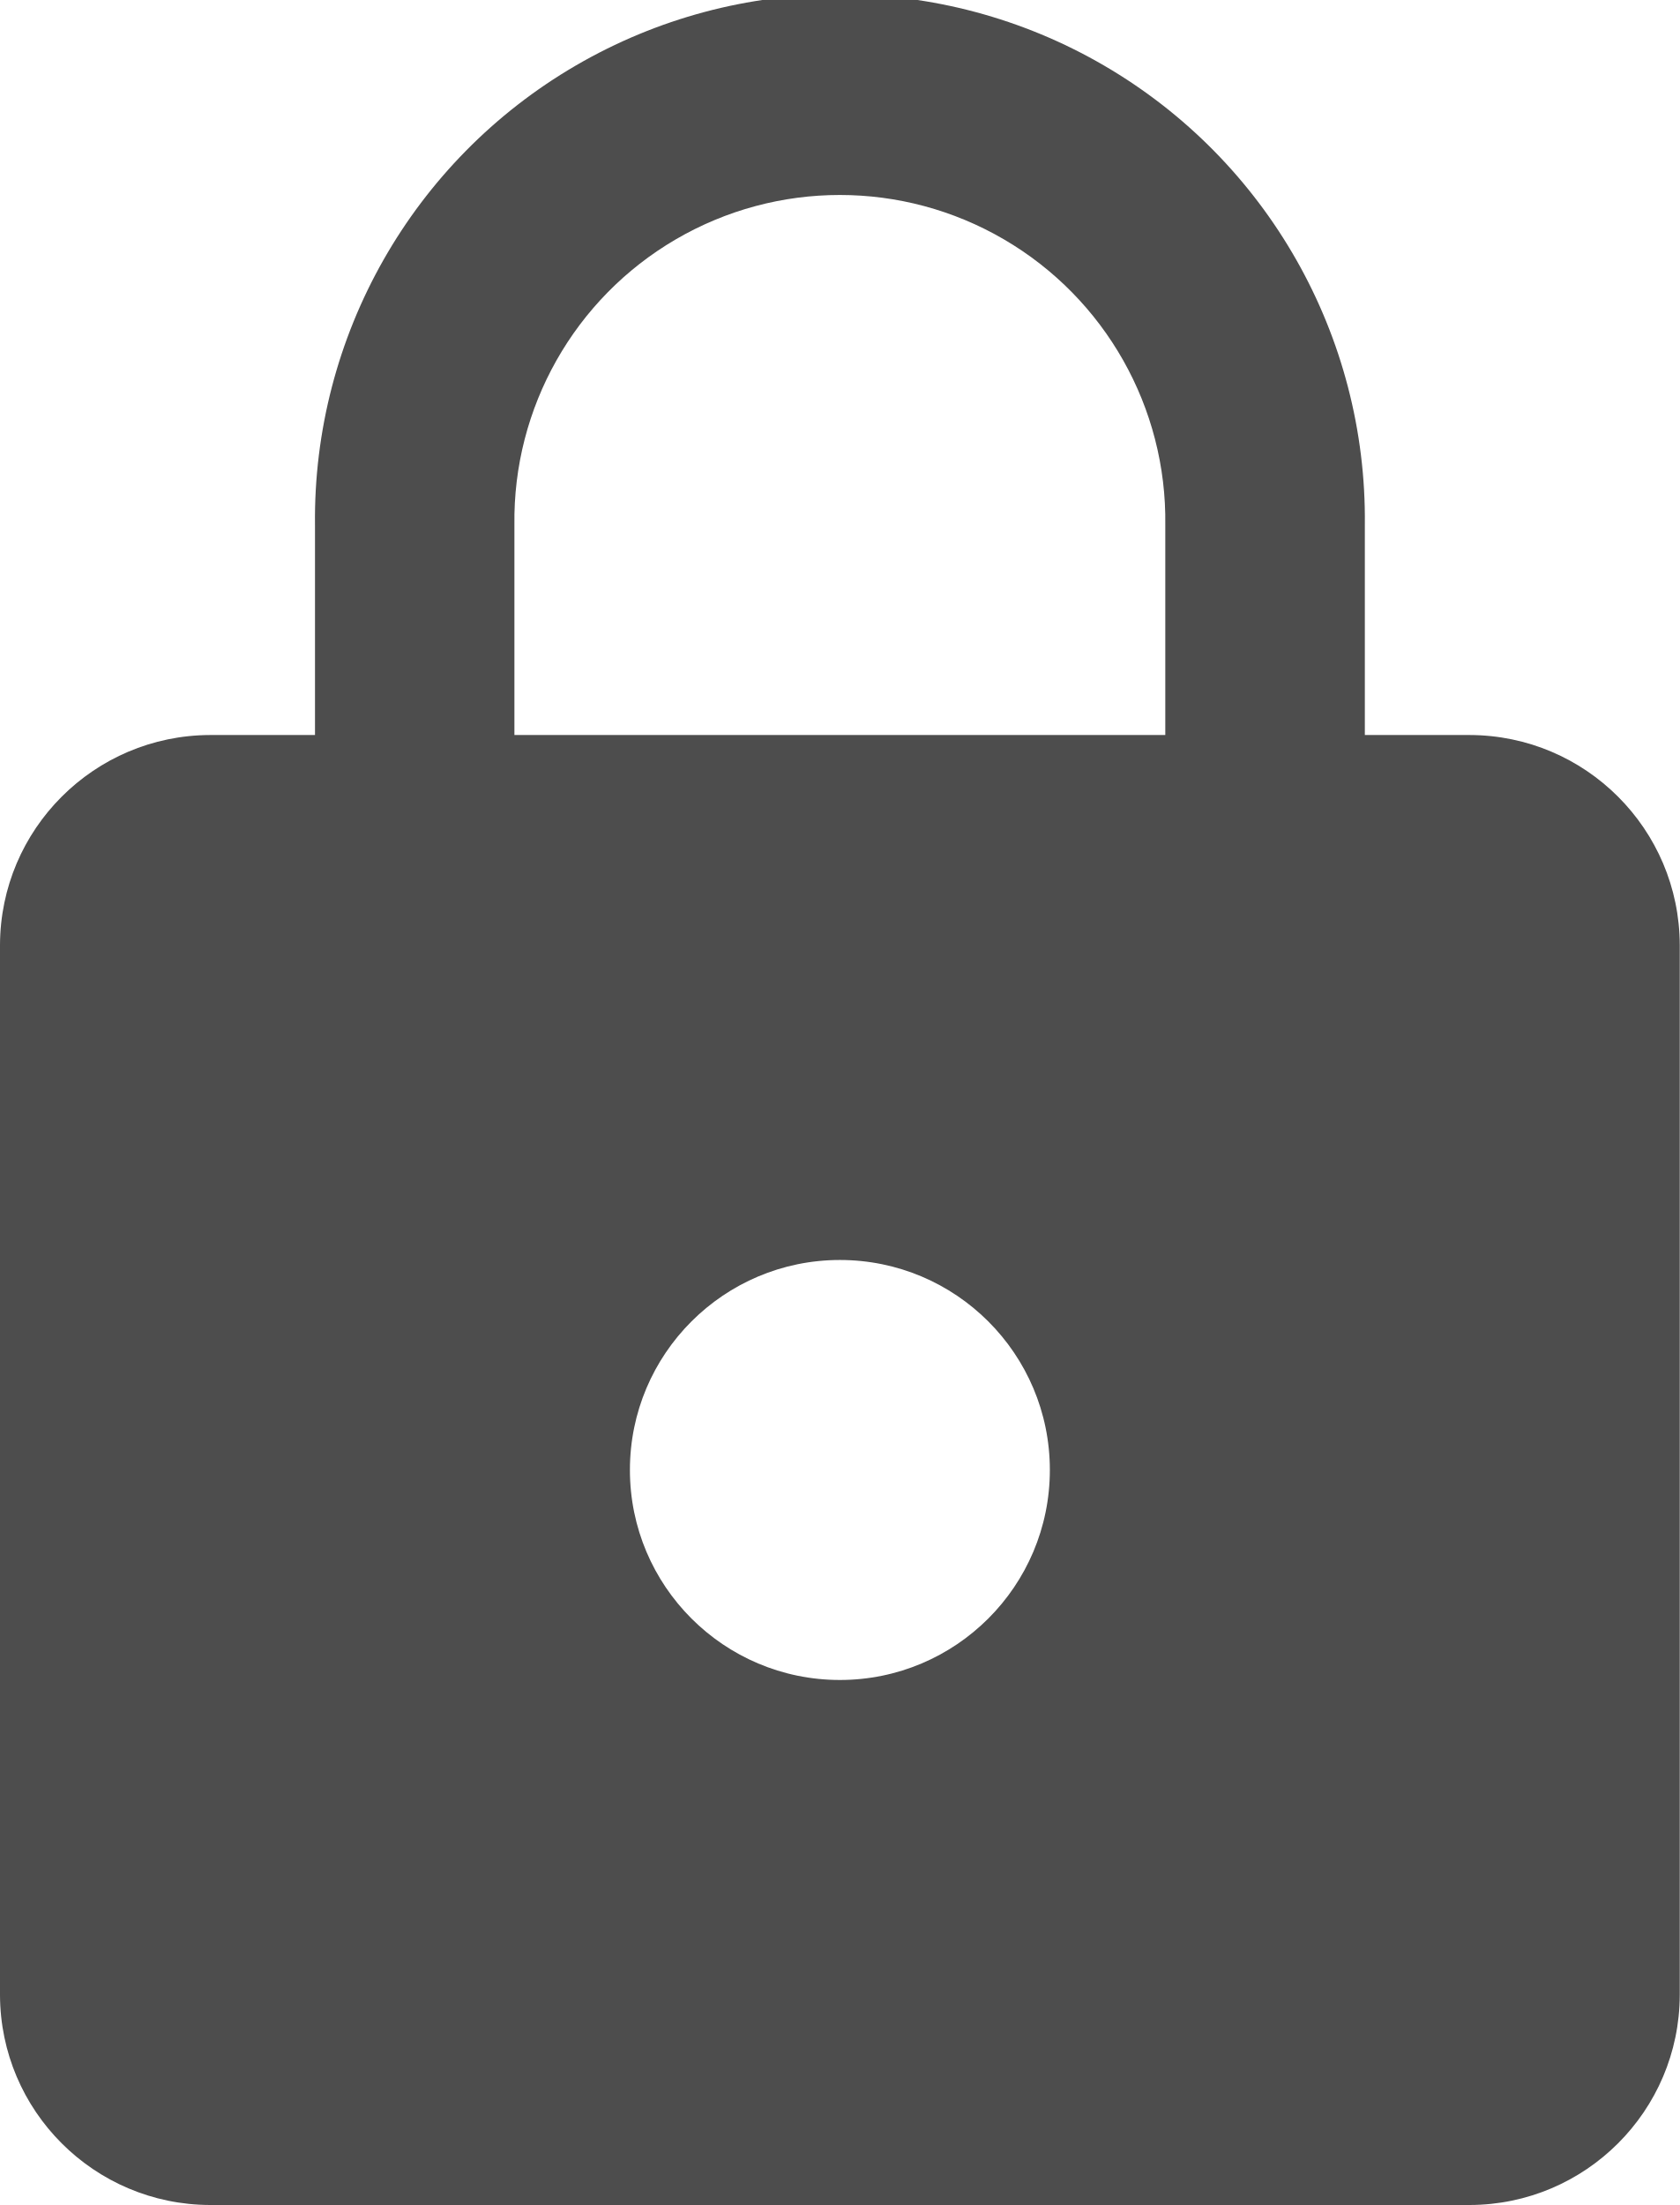
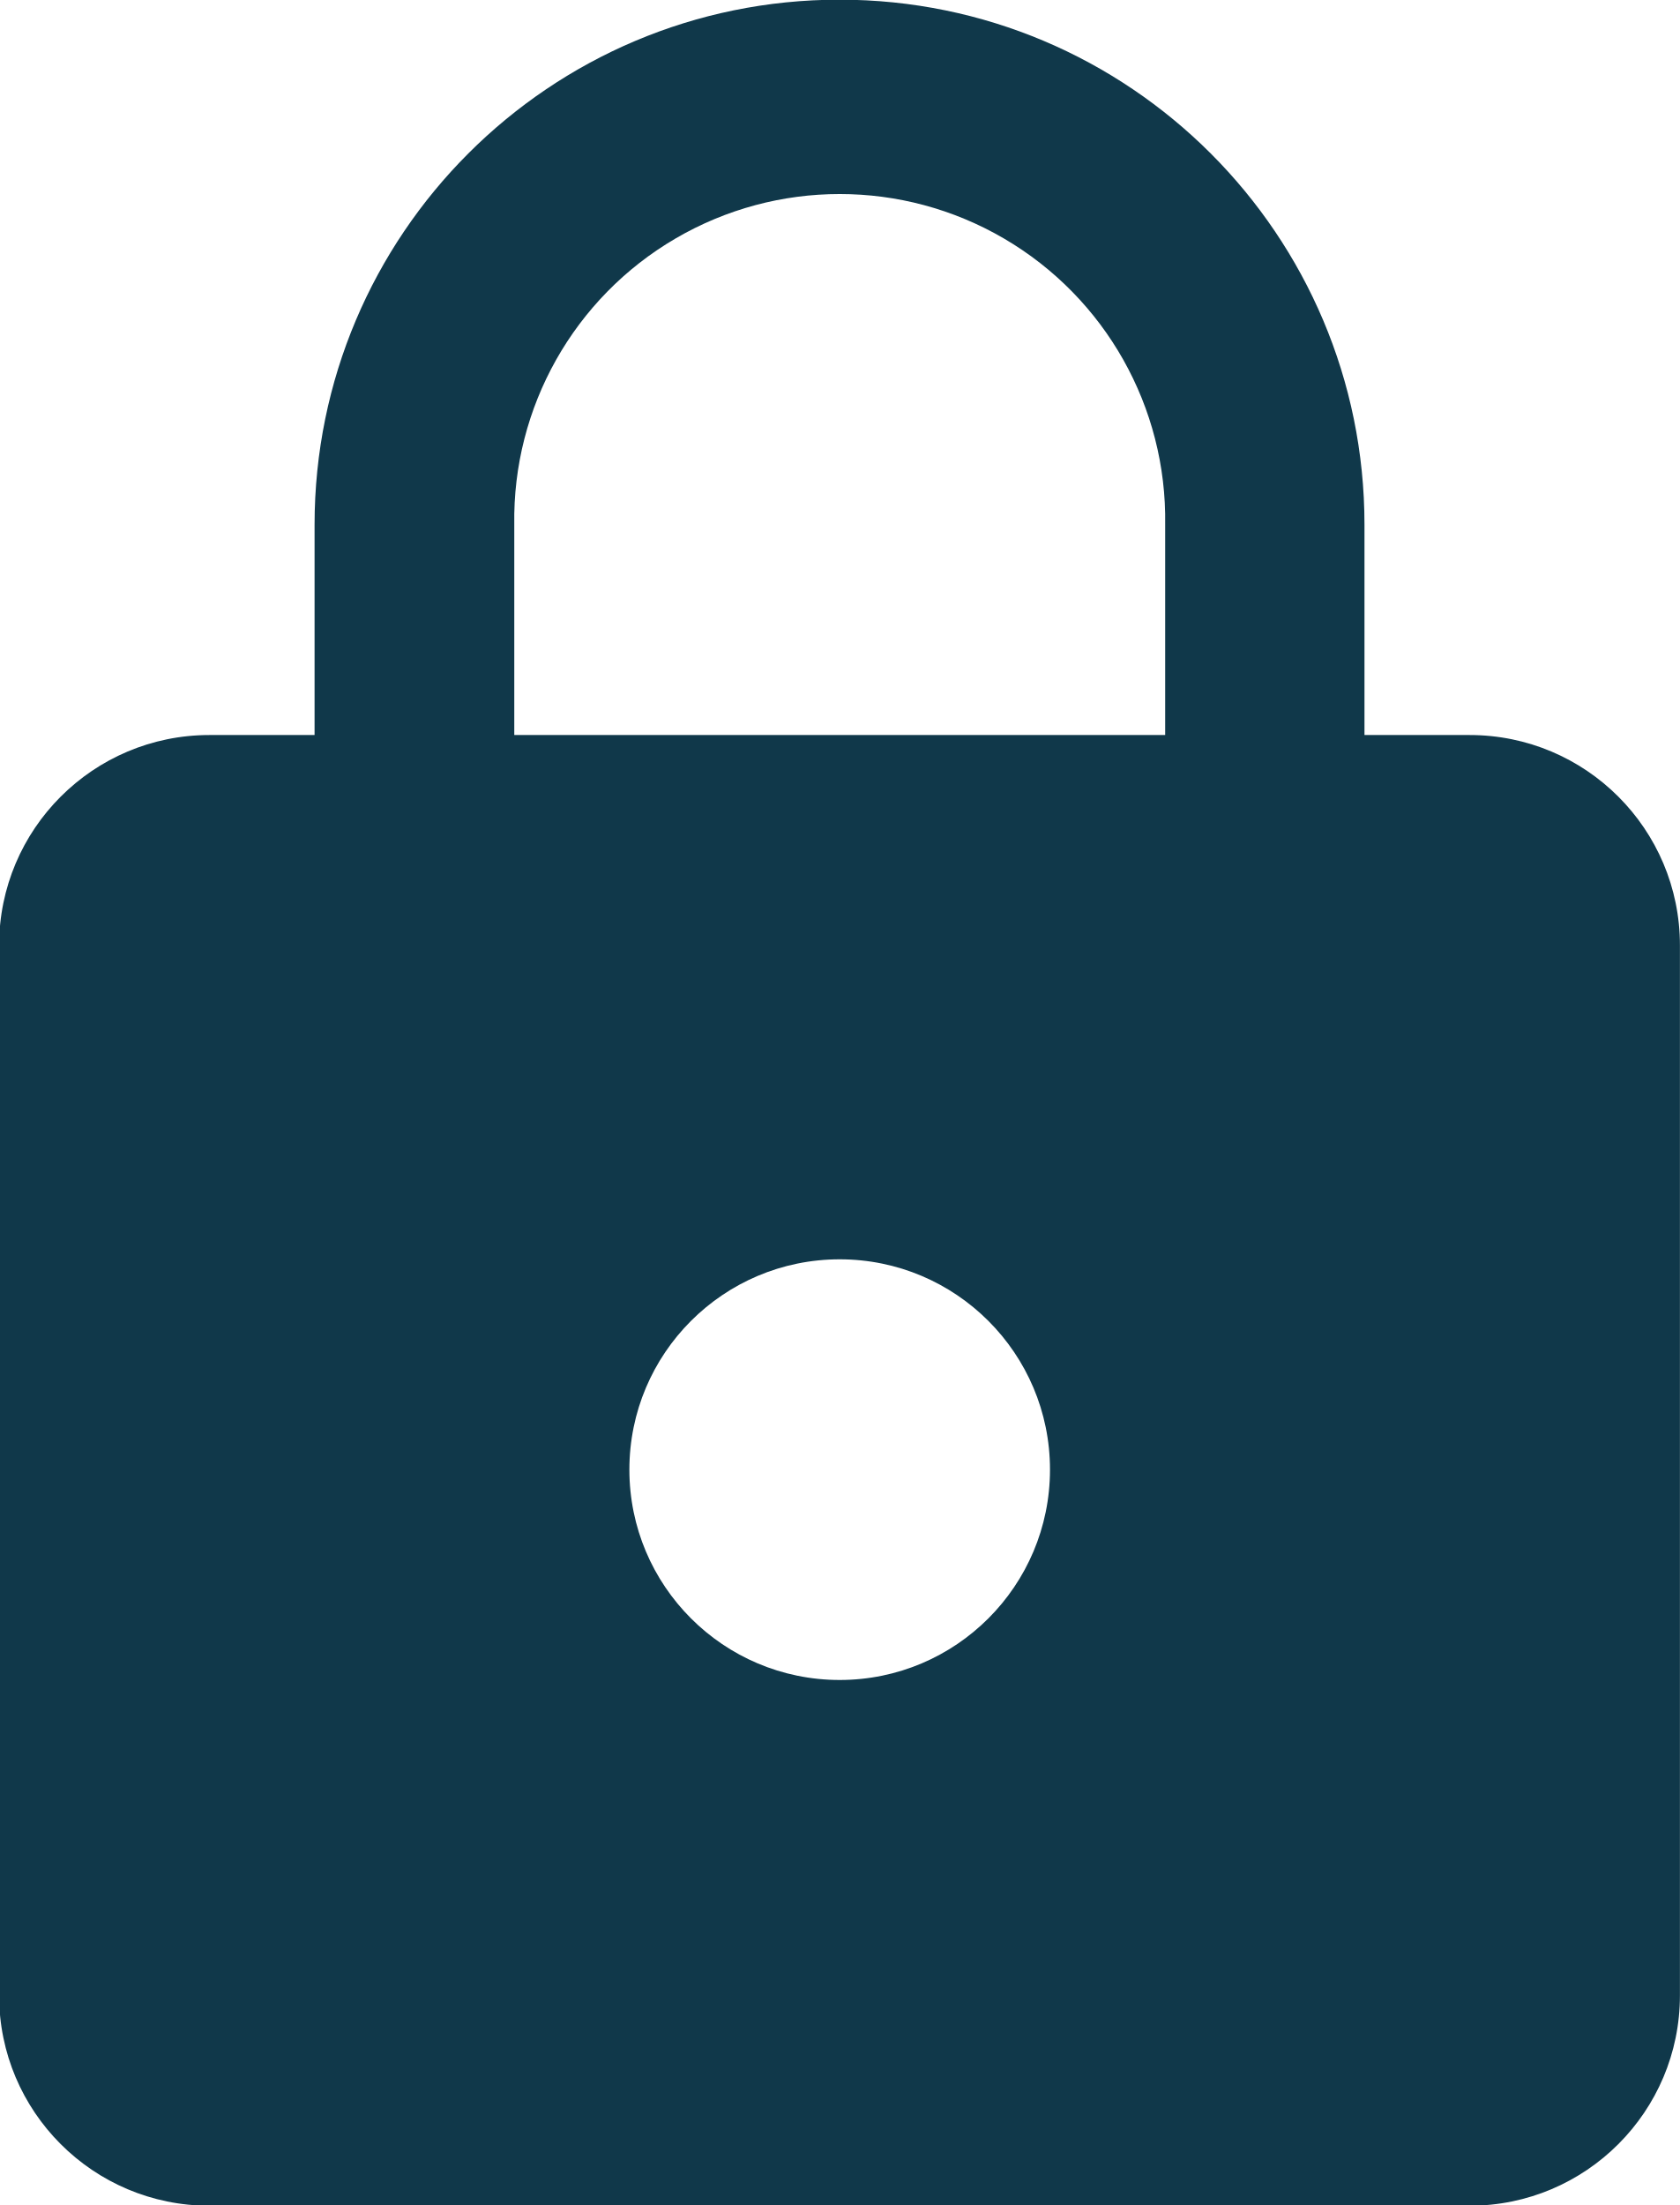
- <svg xmlns="http://www.w3.org/2000/svg" width="26.6" height="34.913" viewBox="0 0 26.6 34.913">
-   <path d="M253.406,785.33h-1.662v-3.325a8.313,8.313,0,1,0-16.625,0v3.325h-1.663a3.335,3.335,0,0,0-3.325,3.325V805.28a3.335,3.335,0,0,0,3.325,3.325h19.95a3.335,3.335,0,0,0,3.325-3.325V788.655A3.335,3.335,0,0,0,253.406,785.33Zm-9.975,14.962a3.325,3.325,0,1,1,3.325-3.325A3.325,3.325,0,0,1,243.431,800.292Zm5.154-14.962H238.277v-3.325a5.154,5.154,0,1,1,10.307,0v3.327Z" transform="translate(-230.131 -773.692)" fill="#4d4d4d" />
+ <svg xmlns="http://www.w3.org/2000/svg" width="20.767" height="27.257" viewBox="0 0 20.767 27.257">
+   <path d="M248.3,782.778H247v-2.6a6.49,6.49,0,1,0-12.98,0v2.6h-1.3a2.6,2.6,0,0,0-2.6,2.6v12.98a2.6,2.6,0,0,0,2.6,2.6H248.3a2.6,2.6,0,0,0,2.6-2.6v-12.98A2.6,2.6,0,0,0,248.3,782.778Zm-7.788,11.681a2.6,2.6,0,1,1,2.6-2.6A2.6,2.6,0,0,1,240.514,794.459Zm4.024-11.681h-8.047v-2.6a4.024,4.024,0,1,1,8.047,0h0Z" transform="translate(-230.131 -773.692)" fill="#10384a" />
</svg>
